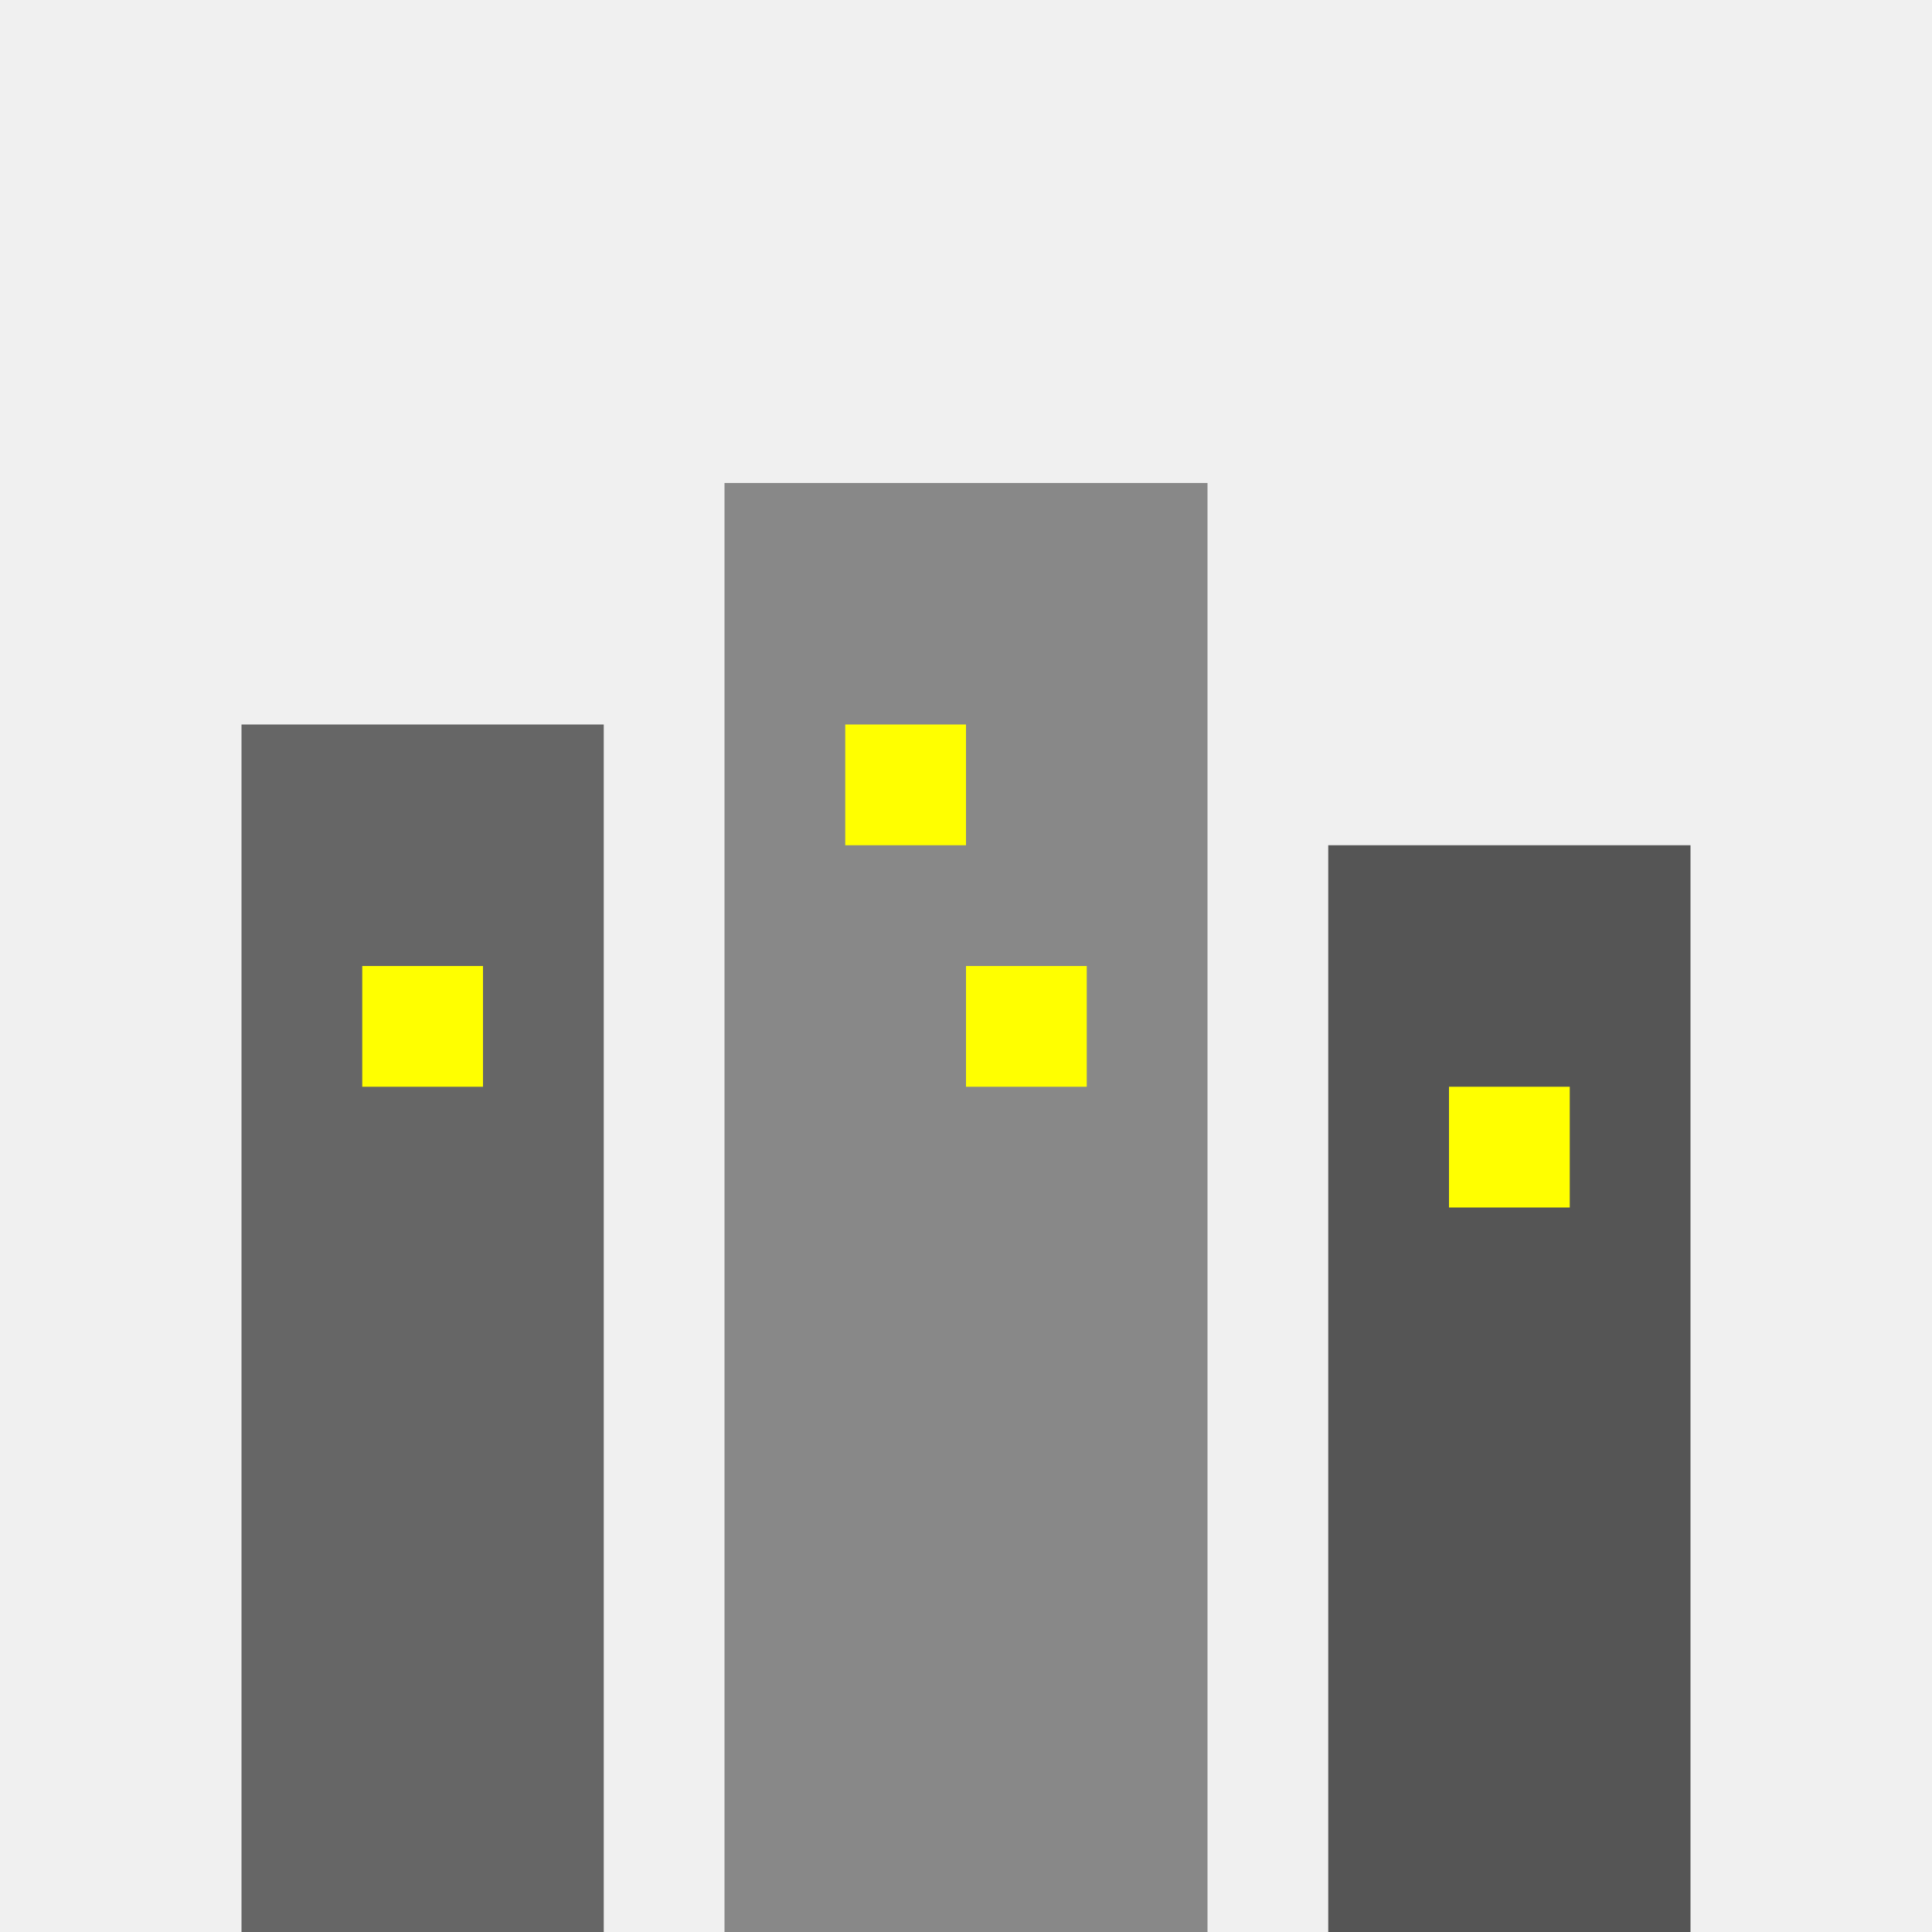
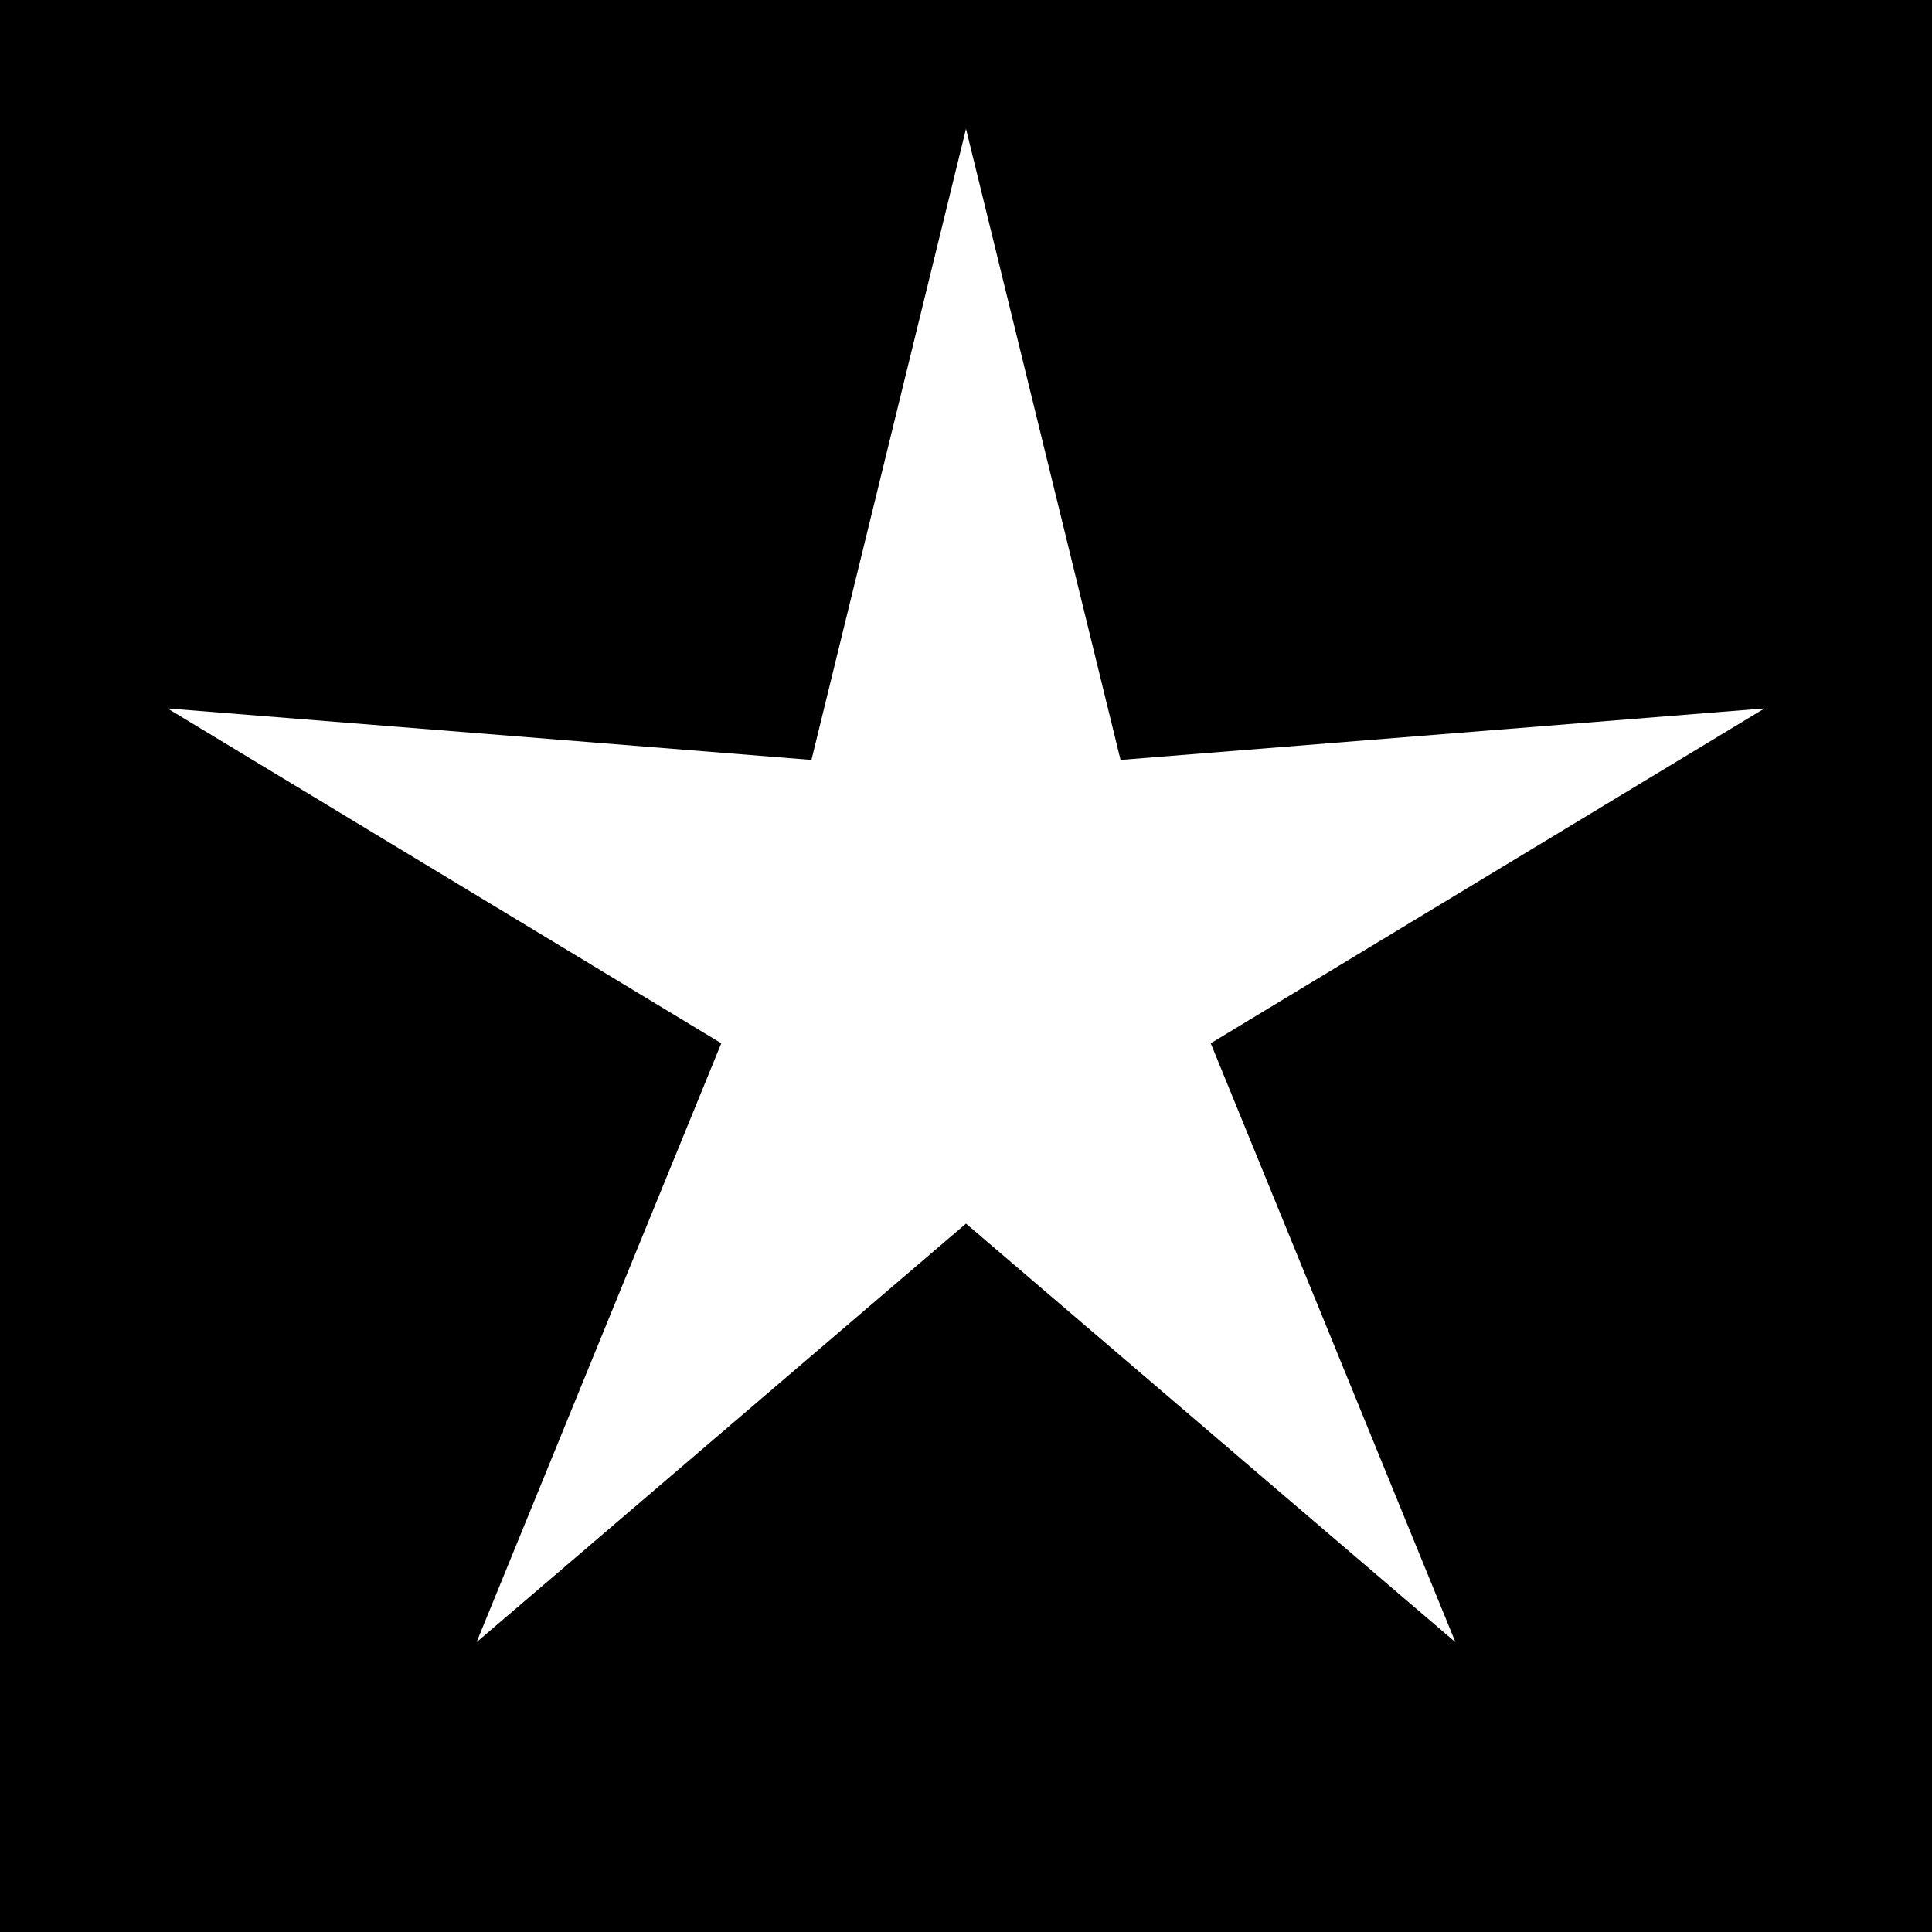
- <svg xmlns="http://www.w3.org/2000/svg" width="16" height="16" viewBox="0 0 16 16">
-   <rect x="2" y="6" width="3" height="10" fill="#666" />
-   <rect x="6" y="4" width="4" height="12" fill="#888" />
-   <rect x="11" y="7" width="3" height="9" fill="#555" />
-   <rect x="3" y="8" width="1" height="1" fill="#ff0" />
-   <rect x="7" y="6" width="1" height="1" fill="#ff0" />
-   <rect x="8" y="8" width="1" height="1" fill="#ff0" />
-   <rect x="12" y="9" width="1" height="1" fill="#ff0" />
+ <svg xmlns="http://www.w3.org/2000/svg" version="1.1" id="Layer_1" x="0px" y="0px" viewBox="0 0 30 30" style="enable-background:new 0 0 30 30;" xml:space="preserve">
+   <style type="text/css">
+ 	.st0{fill:#FFFFFF;}
+ </style>
+   <rect width="30" height="30" />
+   <polyline class="st0" points="15,2 17.4,11.8 27.4,11 18.8,16.2 22.6,25.5 15,19 7.4,25.5 11.2,16.2 2.6,11 12.6,11.8 15,2 " />
</svg>
